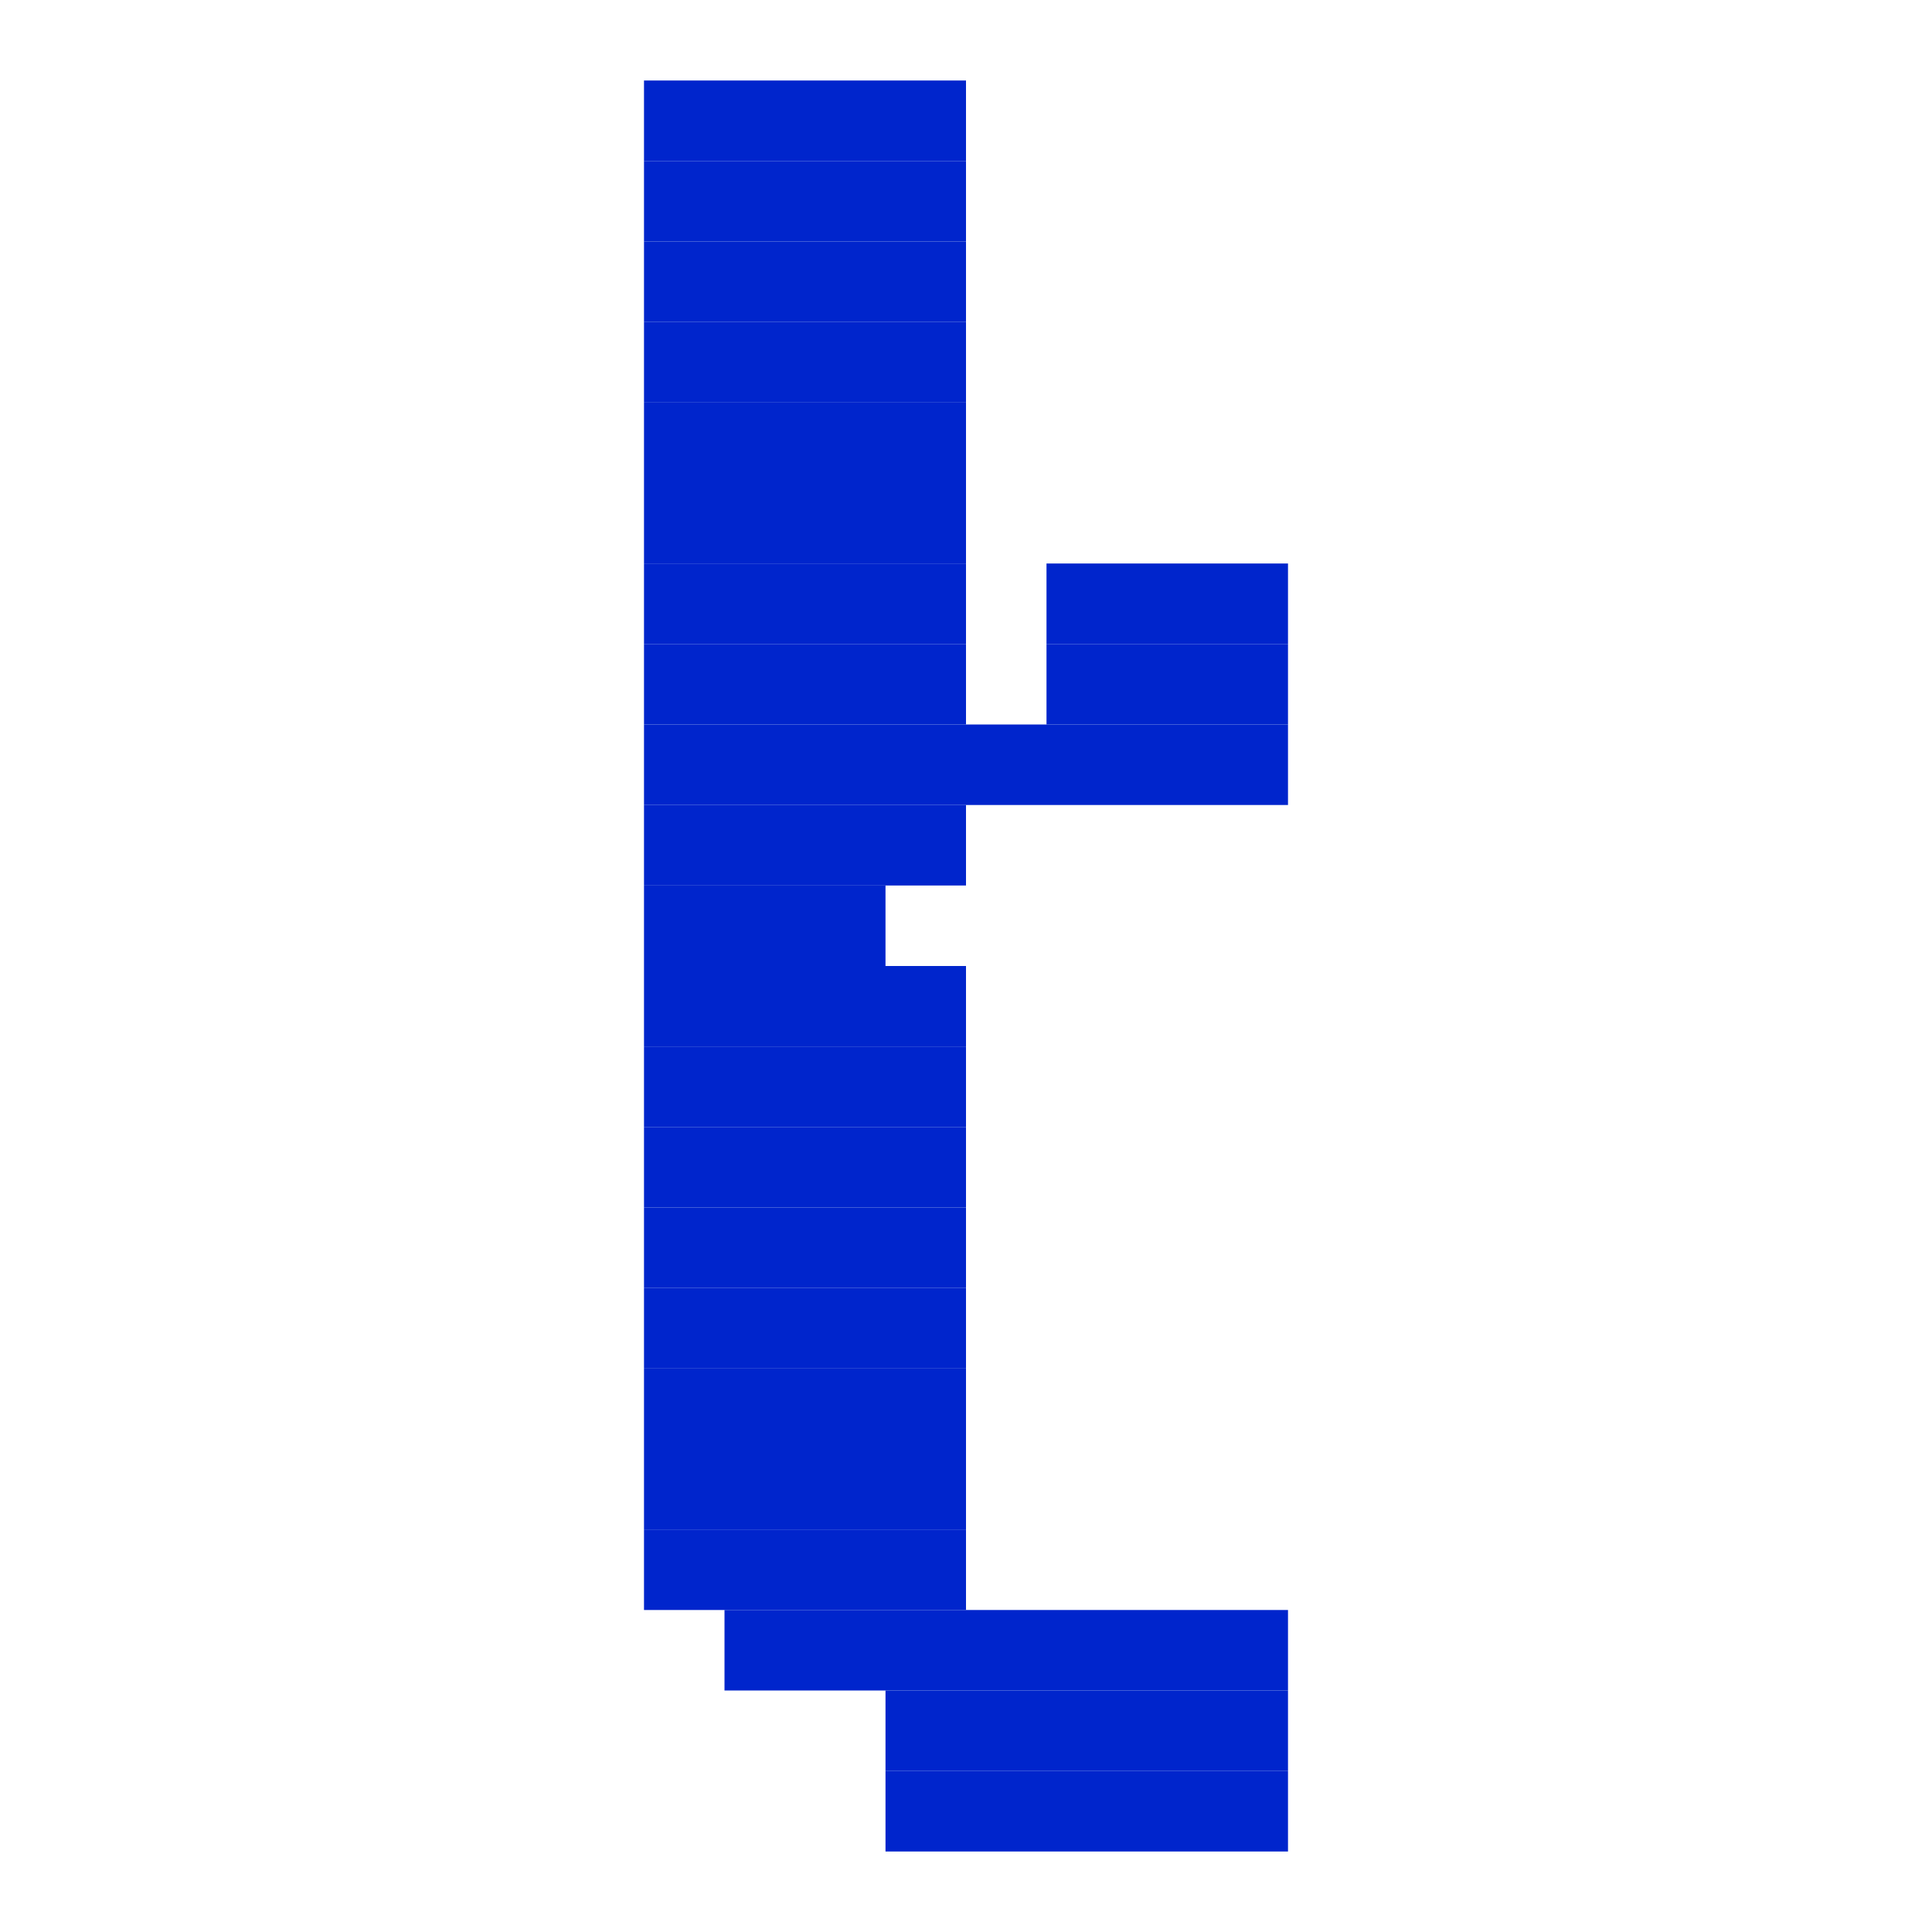
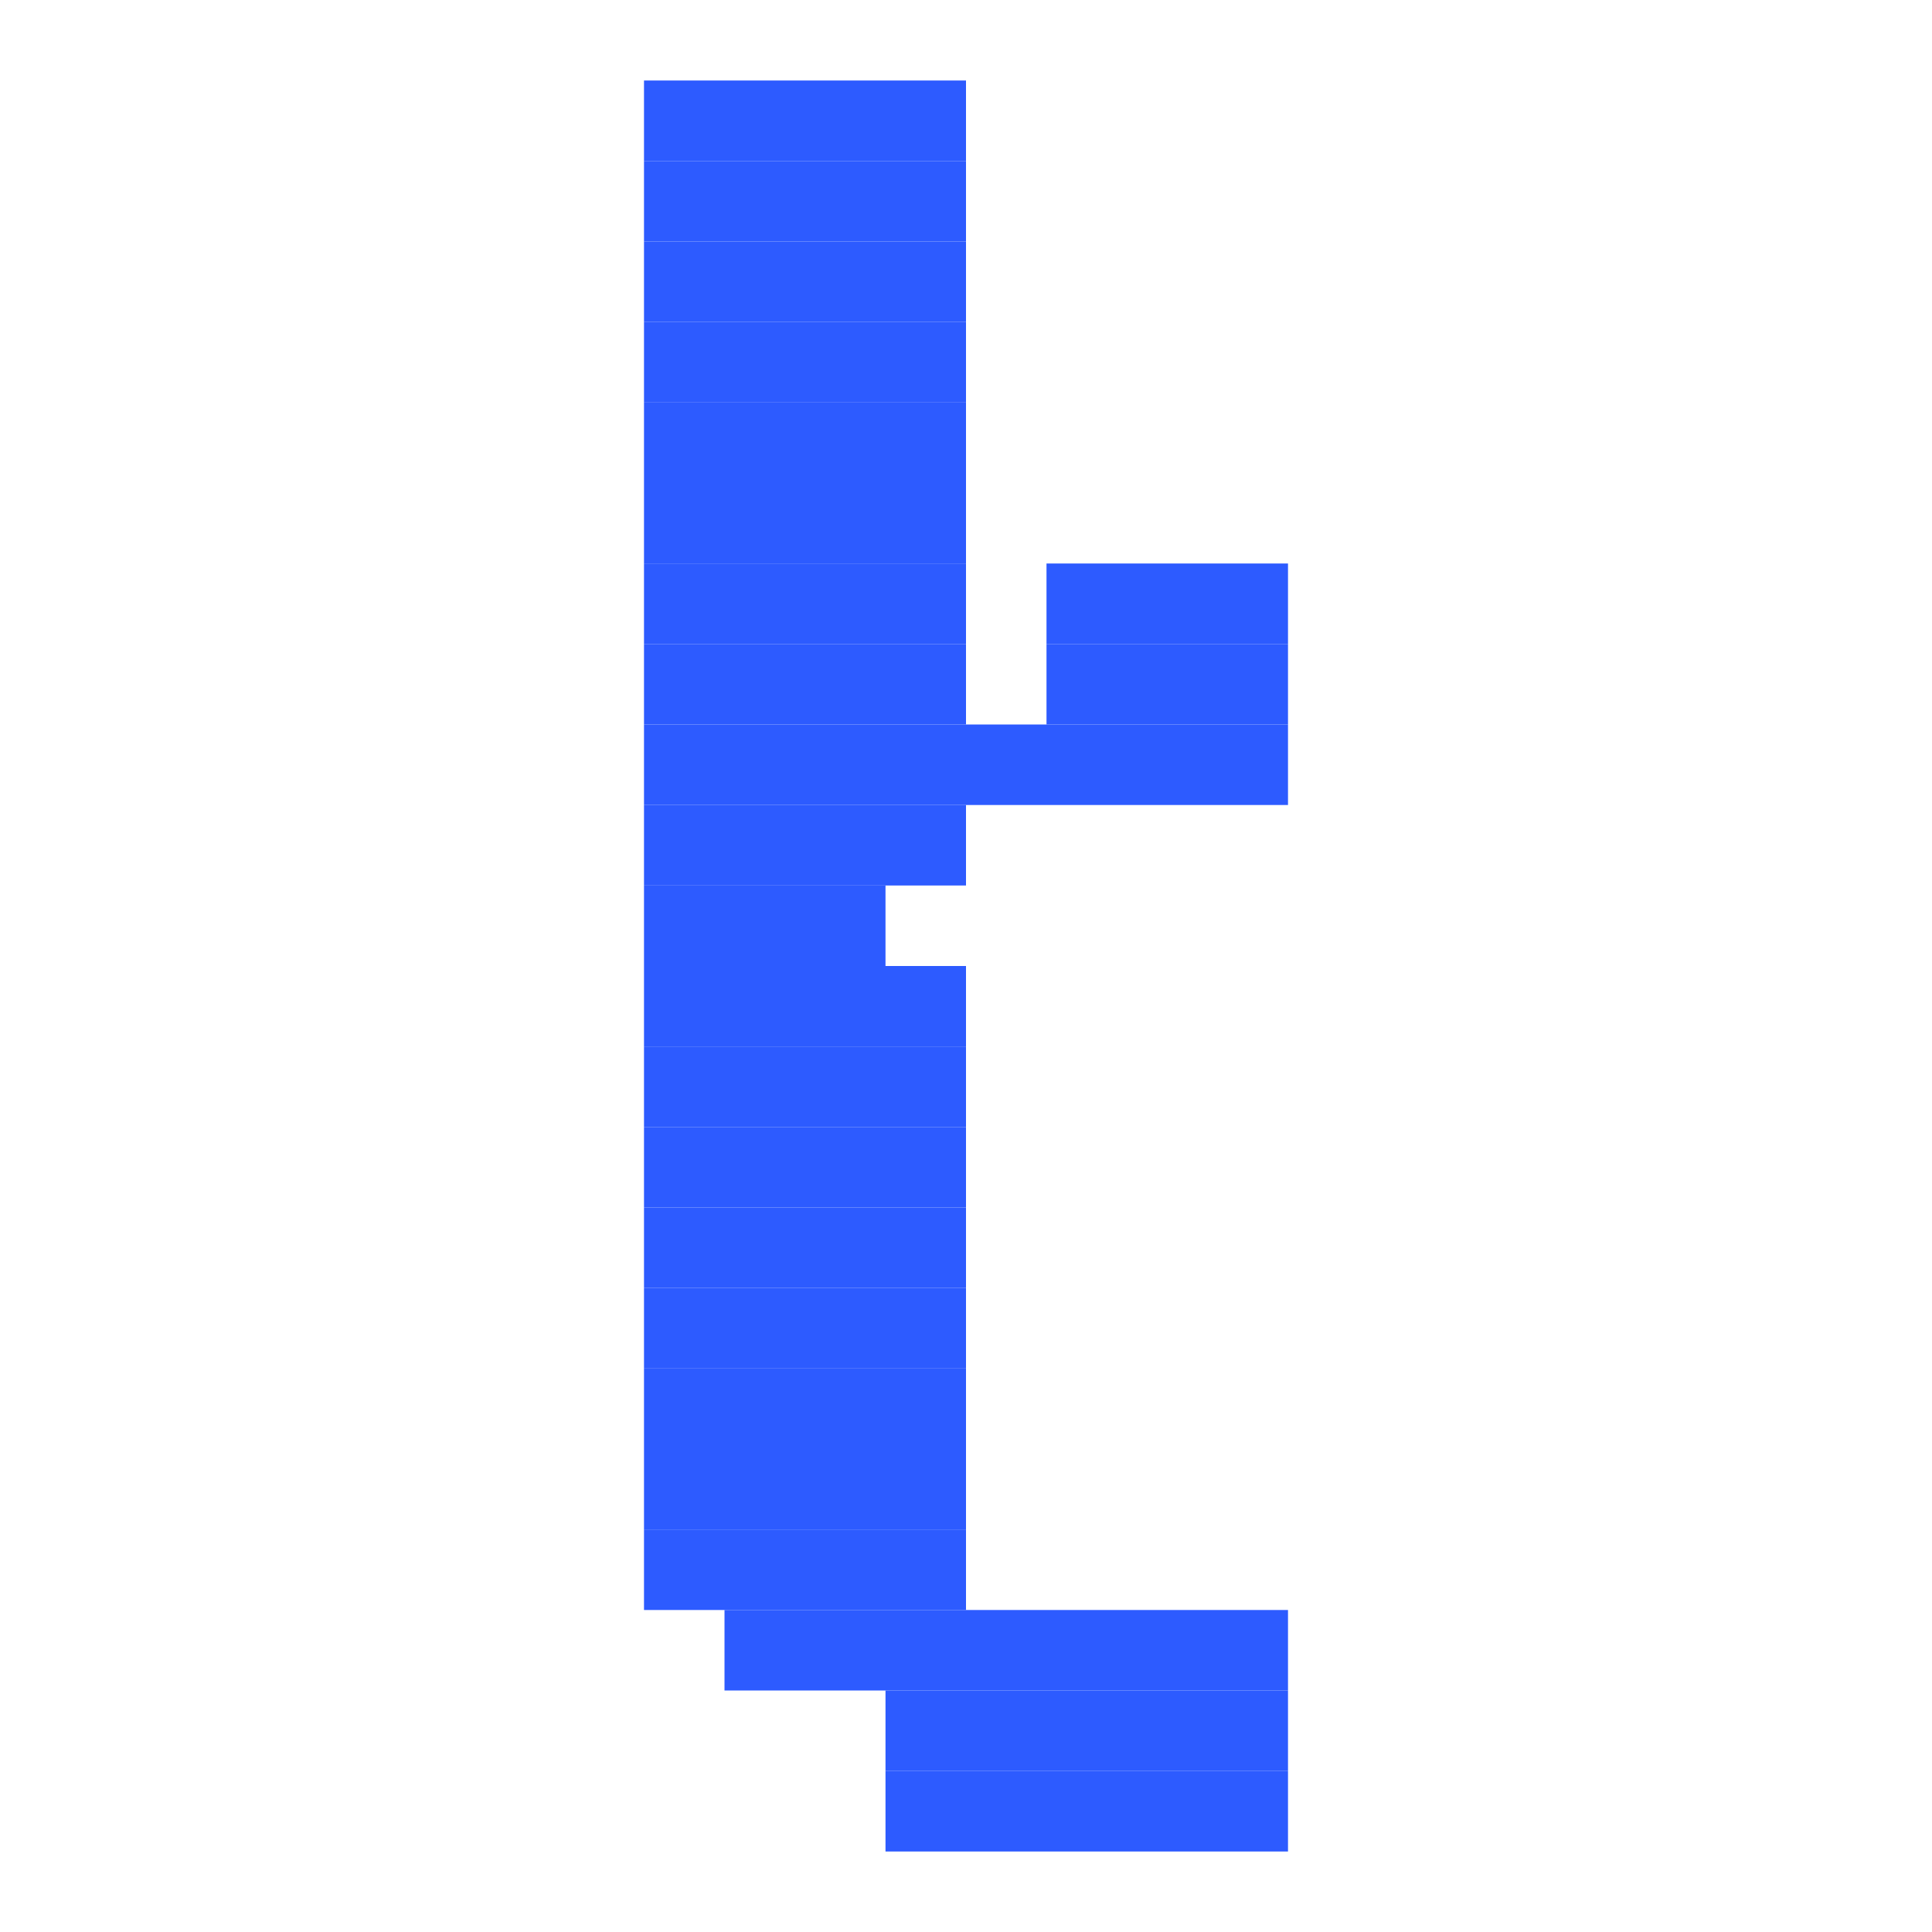
<svg xmlns="http://www.w3.org/2000/svg" viewBox="0 0 24 24" fill="none">
-   <g fill="#0025CC" transform="translate(8 1)">
+   <g fill="#2D5BFF" transform="translate(8 1)">
    <rect x="0" y="0" width="4" height="1" />
    <rect x="0" y="1" width="4" height="1" />
    <rect x="0" y="2" width="4" height="1" />
    <rect x="0" y="3" width="4" height="1" />
    <rect x="0" y="4" width="4" height="1" />
    <rect x="0" y="5" width="4" height="1" />
    <rect x="0" y="6" width="4" height="1" />
    <rect x="5" y="6" width="3" height="1" />
    <rect x="0" y="7" width="4" height="1" />
    <rect x="5" y="7" width="3" height="1" />
    <rect x="0" y="8" width="8" height="1" />
    <rect x="0" y="9" width="4" height="1" />
    <rect x="0" y="10" width="3" height="1" />
    <rect x="0" y="11" width="4" height="1" />
    <rect x="0" y="12" width="4" height="1" />
    <rect x="0" y="13" width="4" height="1" />
    <rect x="0" y="14" width="4" height="1" />
    <rect x="0" y="15" width="4" height="1" />
    <rect x="0" y="16" width="4" height="1" />
    <rect x="0" y="17" width="4" height="1" />
    <rect x="0" y="18" width="4" height="1" />
    <rect x="1" y="19" width="7" height="1" />
    <rect x="3" y="20" width="5" height="1" />
    <rect x="3" y="21" width="5" height="1" />
  </g>
</svg>
